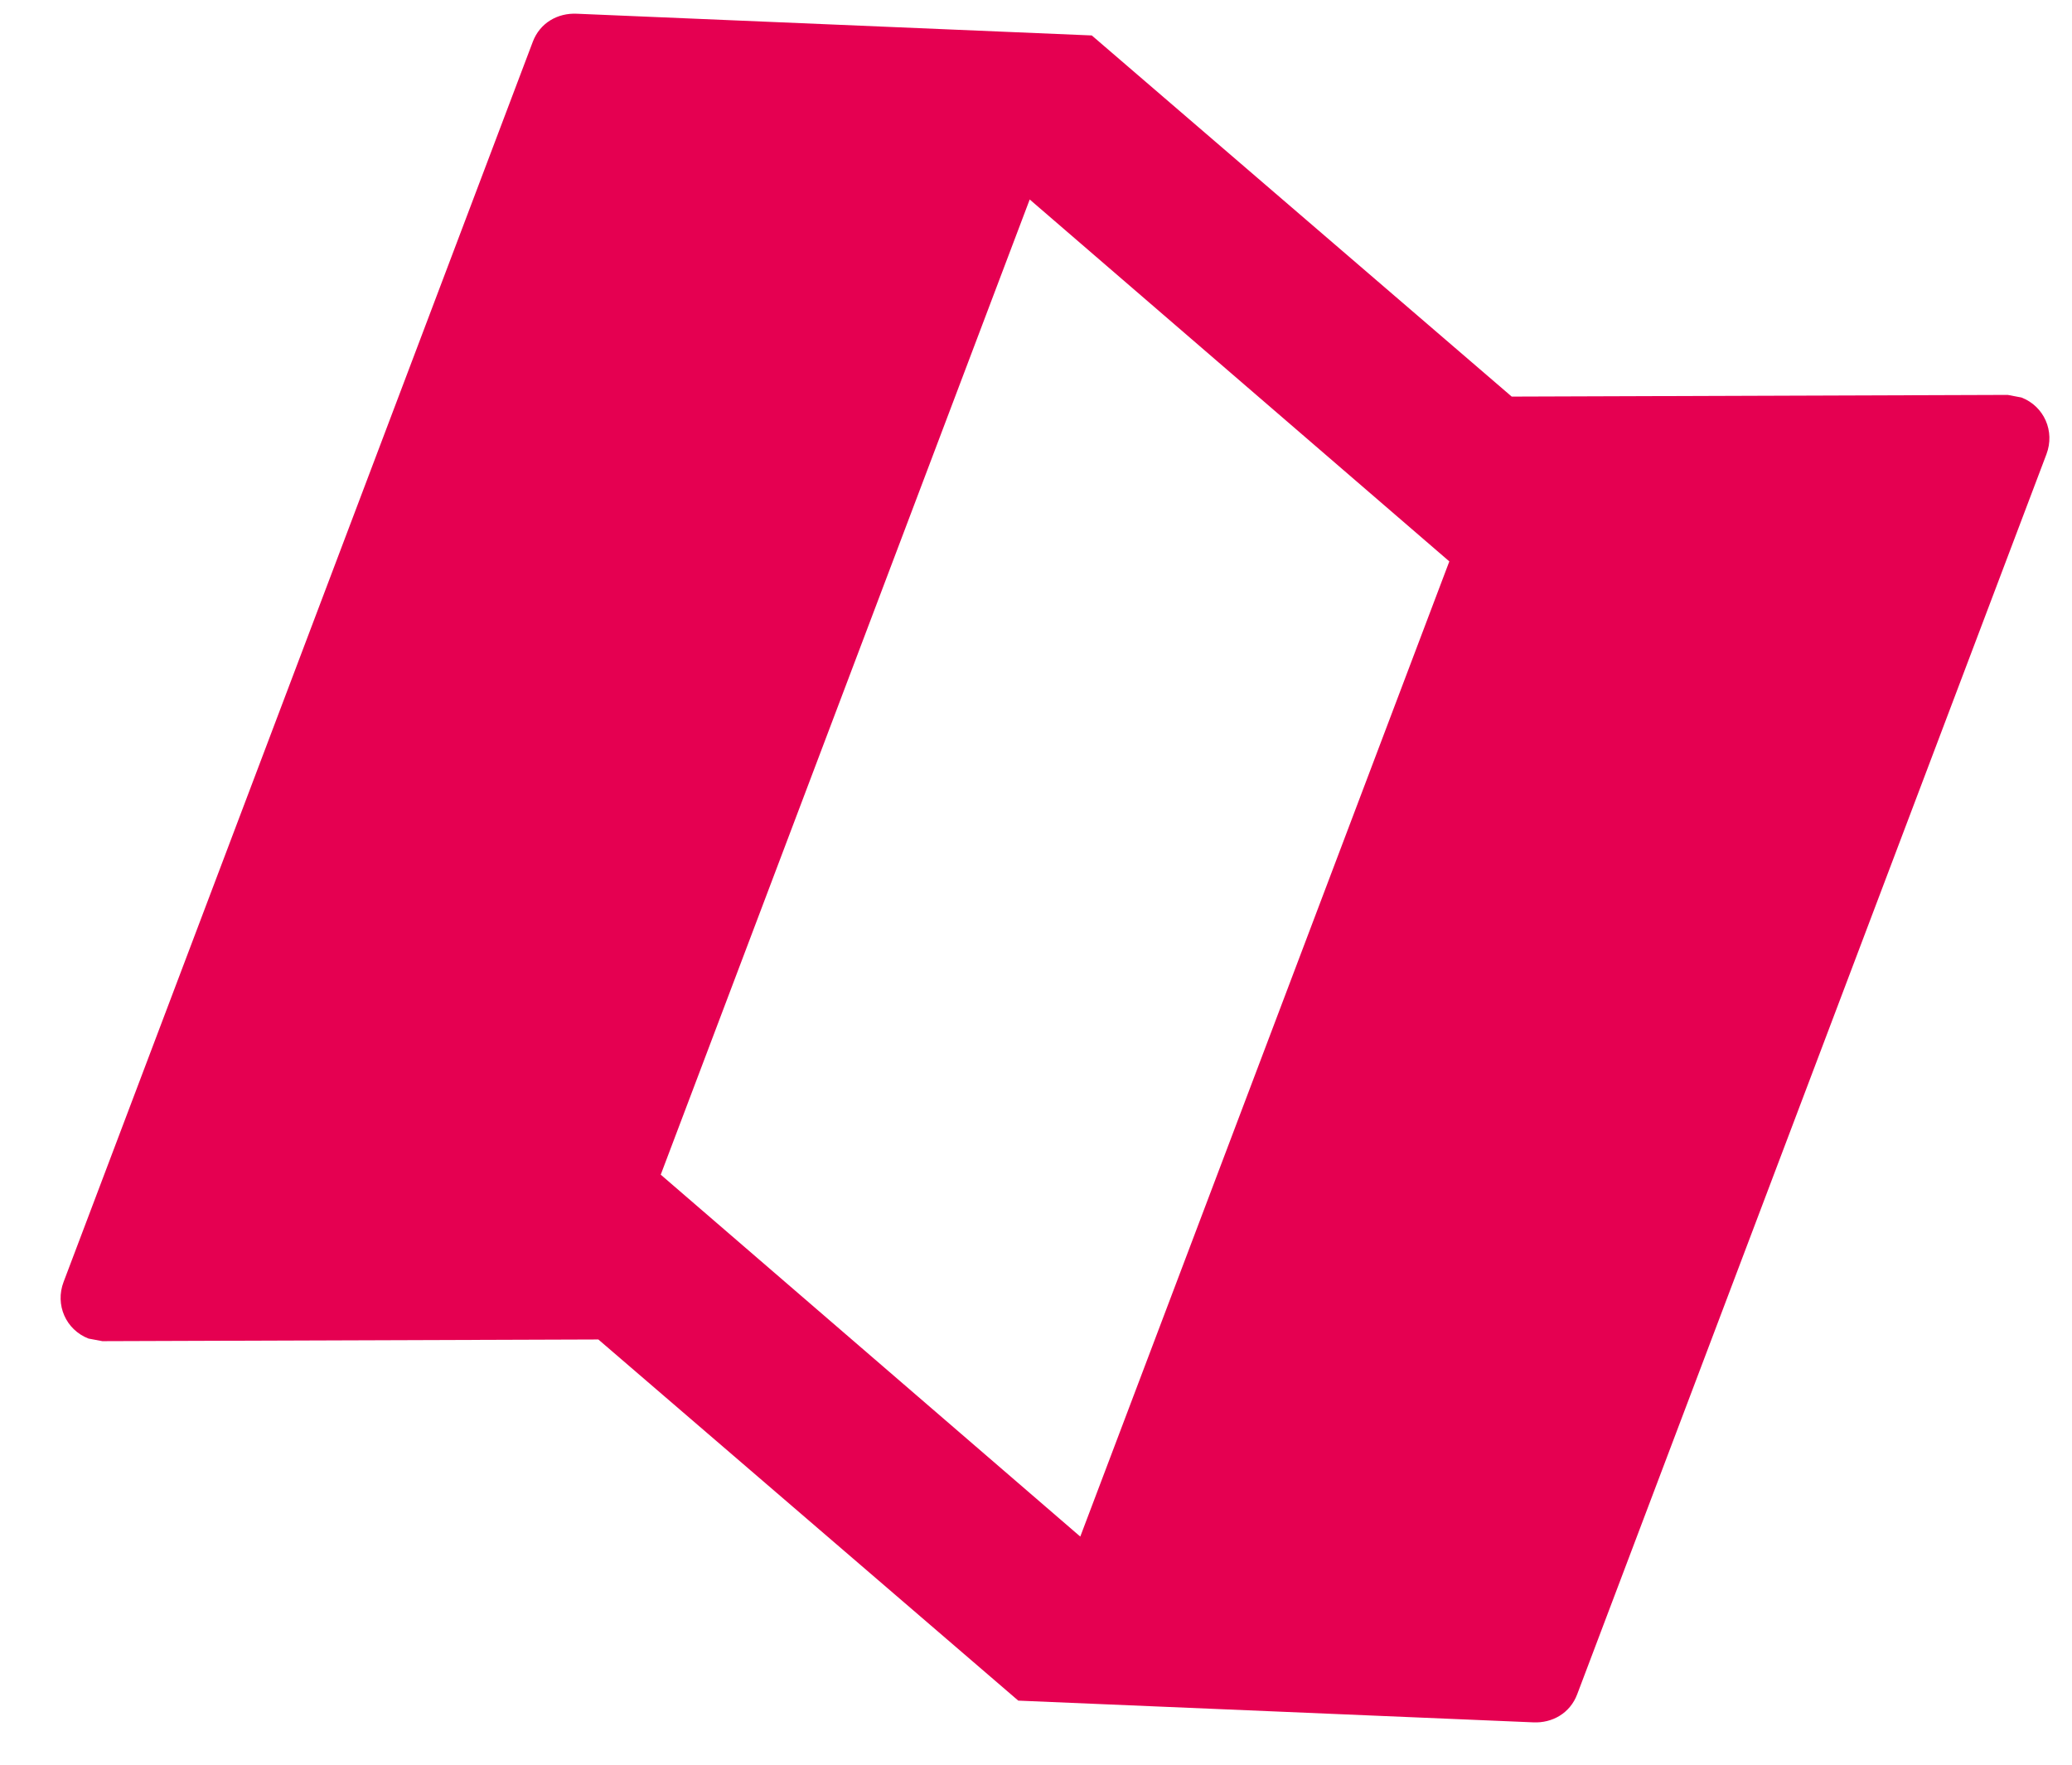
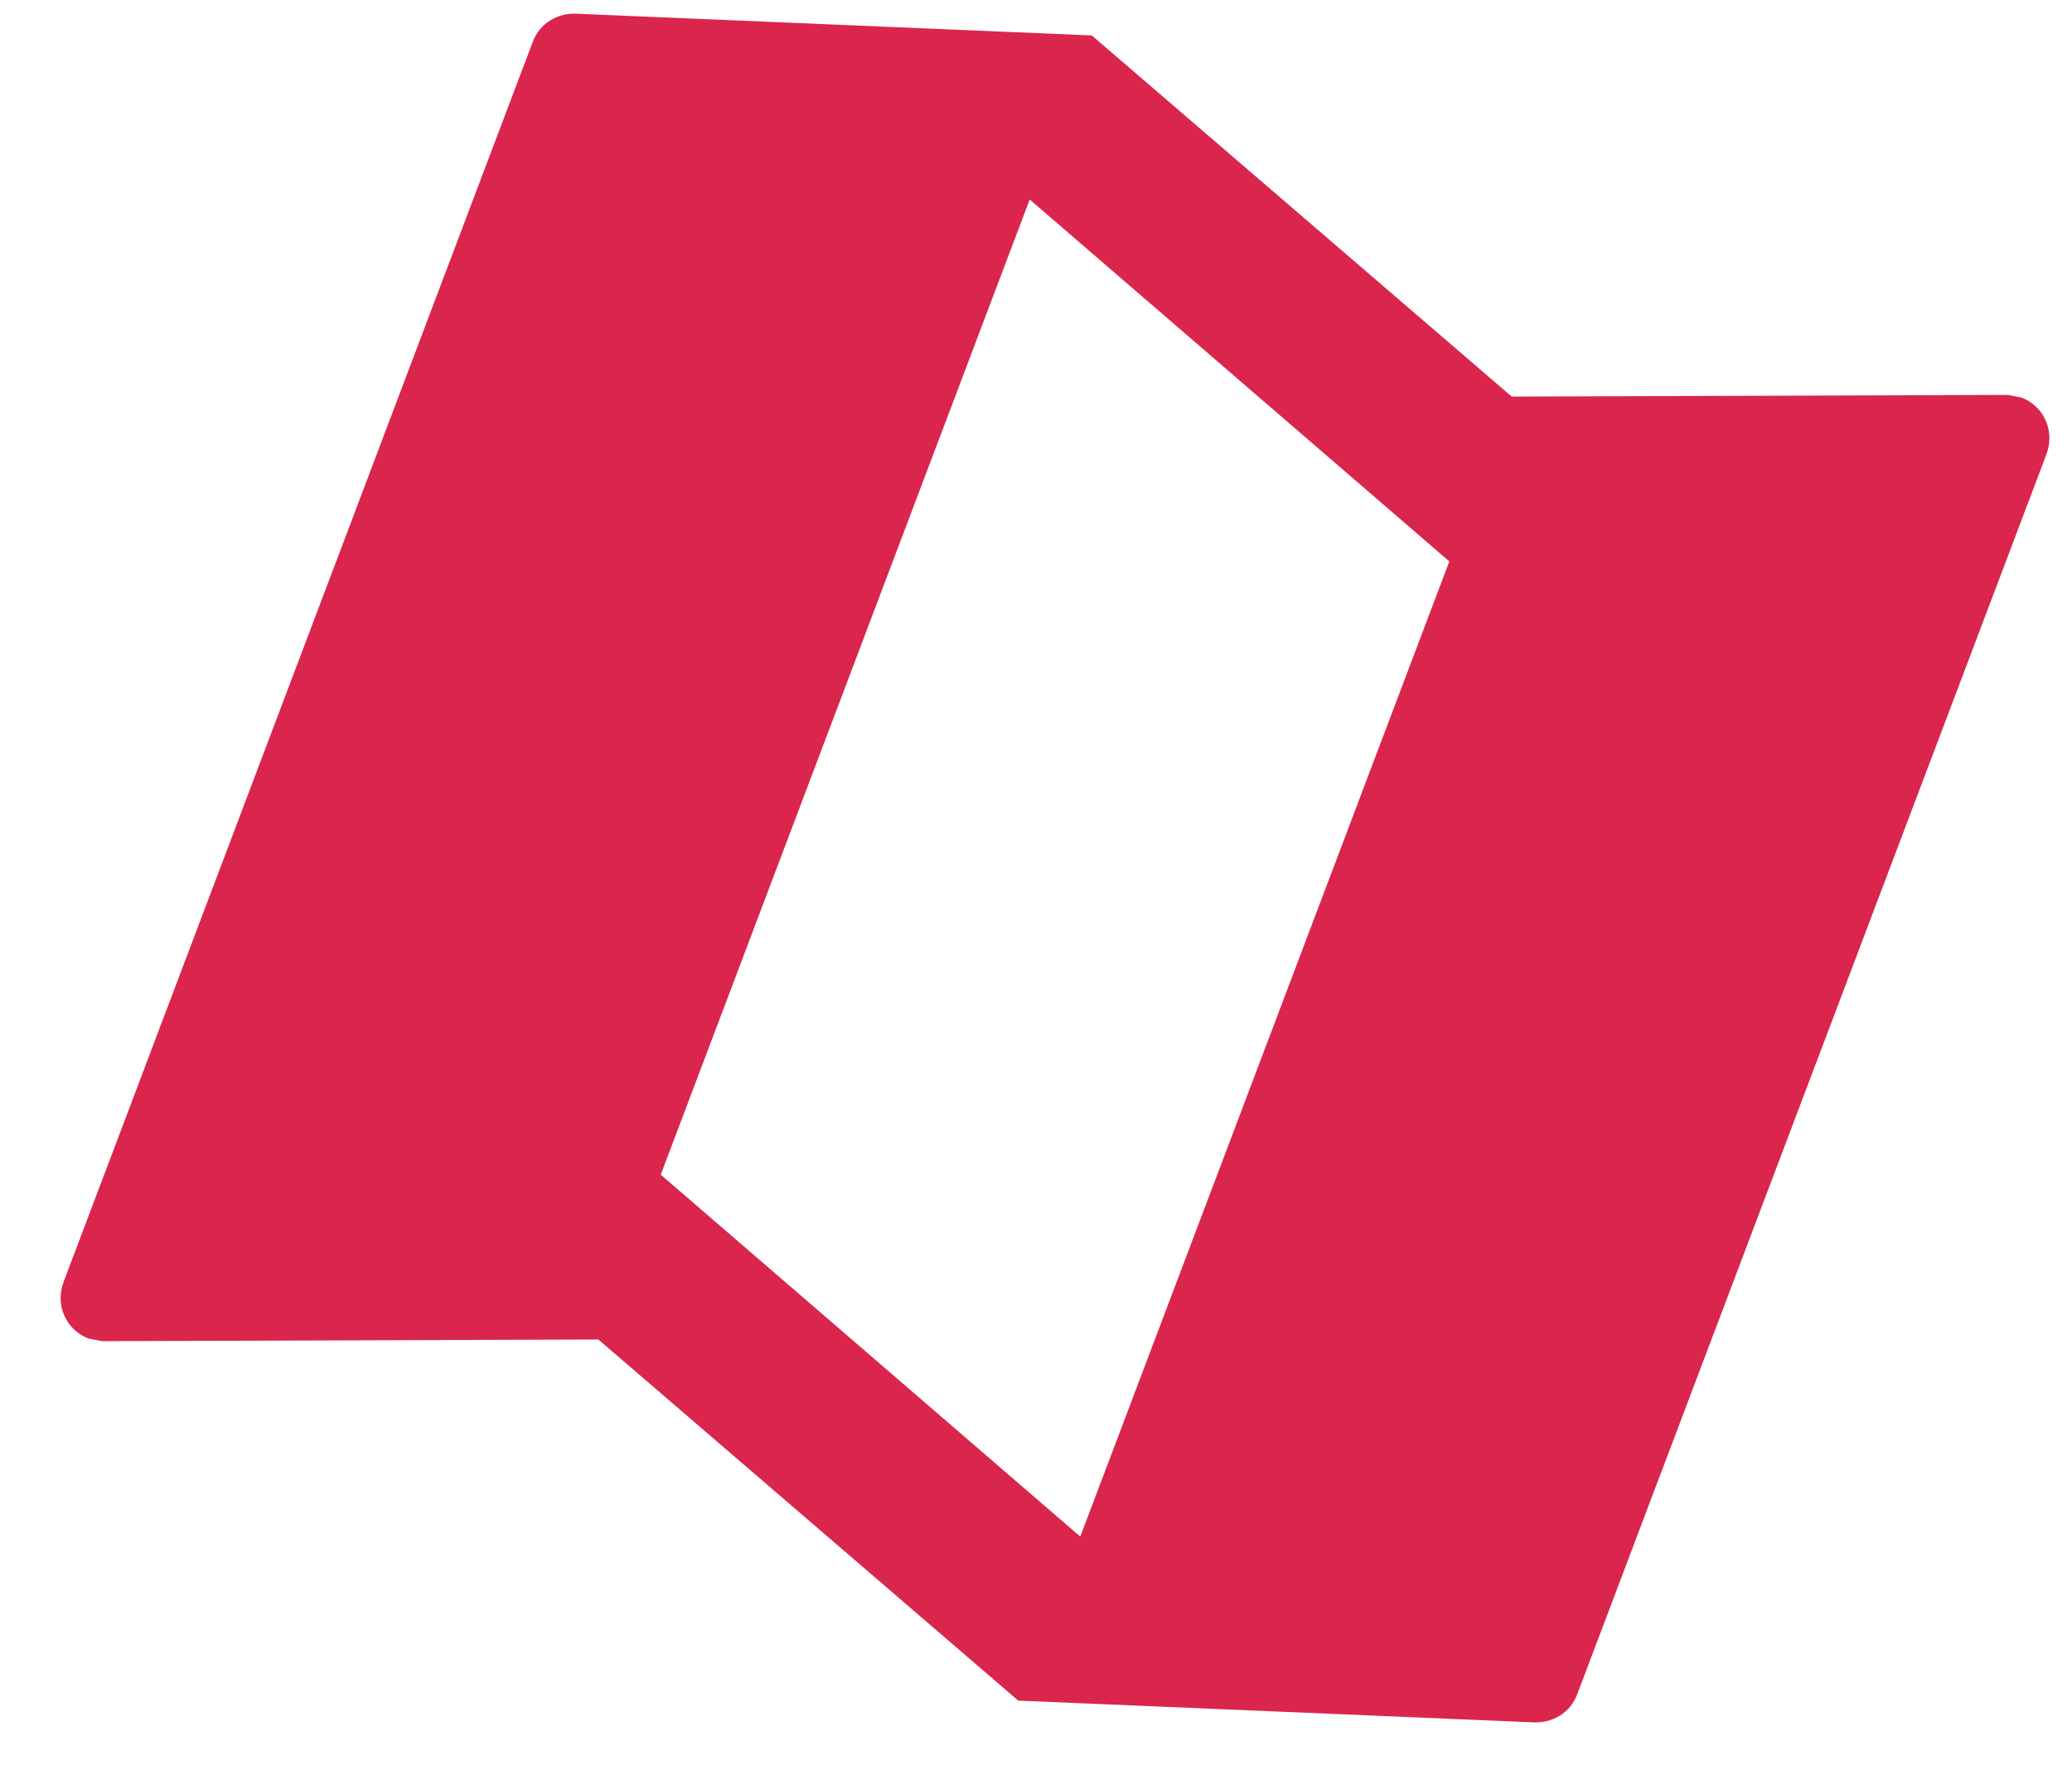
<svg xmlns="http://www.w3.org/2000/svg" width="27" height="23" viewBox="0 0 27 23" fill="none">
-   <path d="M26.342 5.181L26.162 5.147L19.699 5.169L14.227 0.462L7.517 0.179C7.267 0.167 7.036 0.298 6.943 0.544L0.829 16.707C0.715 17.006 0.858 17.331 1.153 17.446L1.334 17.48L7.797 17.458L13.269 22.165L19.979 22.448C20.228 22.46 20.459 22.329 20.552 22.083L26.667 5.92C26.78 5.621 26.637 5.296 26.342 5.181ZM14.077 20.027L8.61 15.31L13.418 2.6L18.886 7.317L14.077 20.027Z" fill="#E50051" />
+   <path d="M26.342 5.181L26.162 5.147L19.699 5.169L14.227 0.462L7.517 0.179C7.267 0.167 7.036 0.298 6.943 0.544L0.829 16.707C0.715 17.006 0.858 17.331 1.153 17.446L1.334 17.48L7.797 17.458L13.269 22.165L19.979 22.448C20.228 22.46 20.459 22.329 20.552 22.083L26.667 5.92C26.78 5.621 26.637 5.296 26.342 5.181ZM14.077 20.027L8.61 15.31L13.418 2.6L18.886 7.317L14.077 20.027Z" fill="#DA254C" />
</svg>
